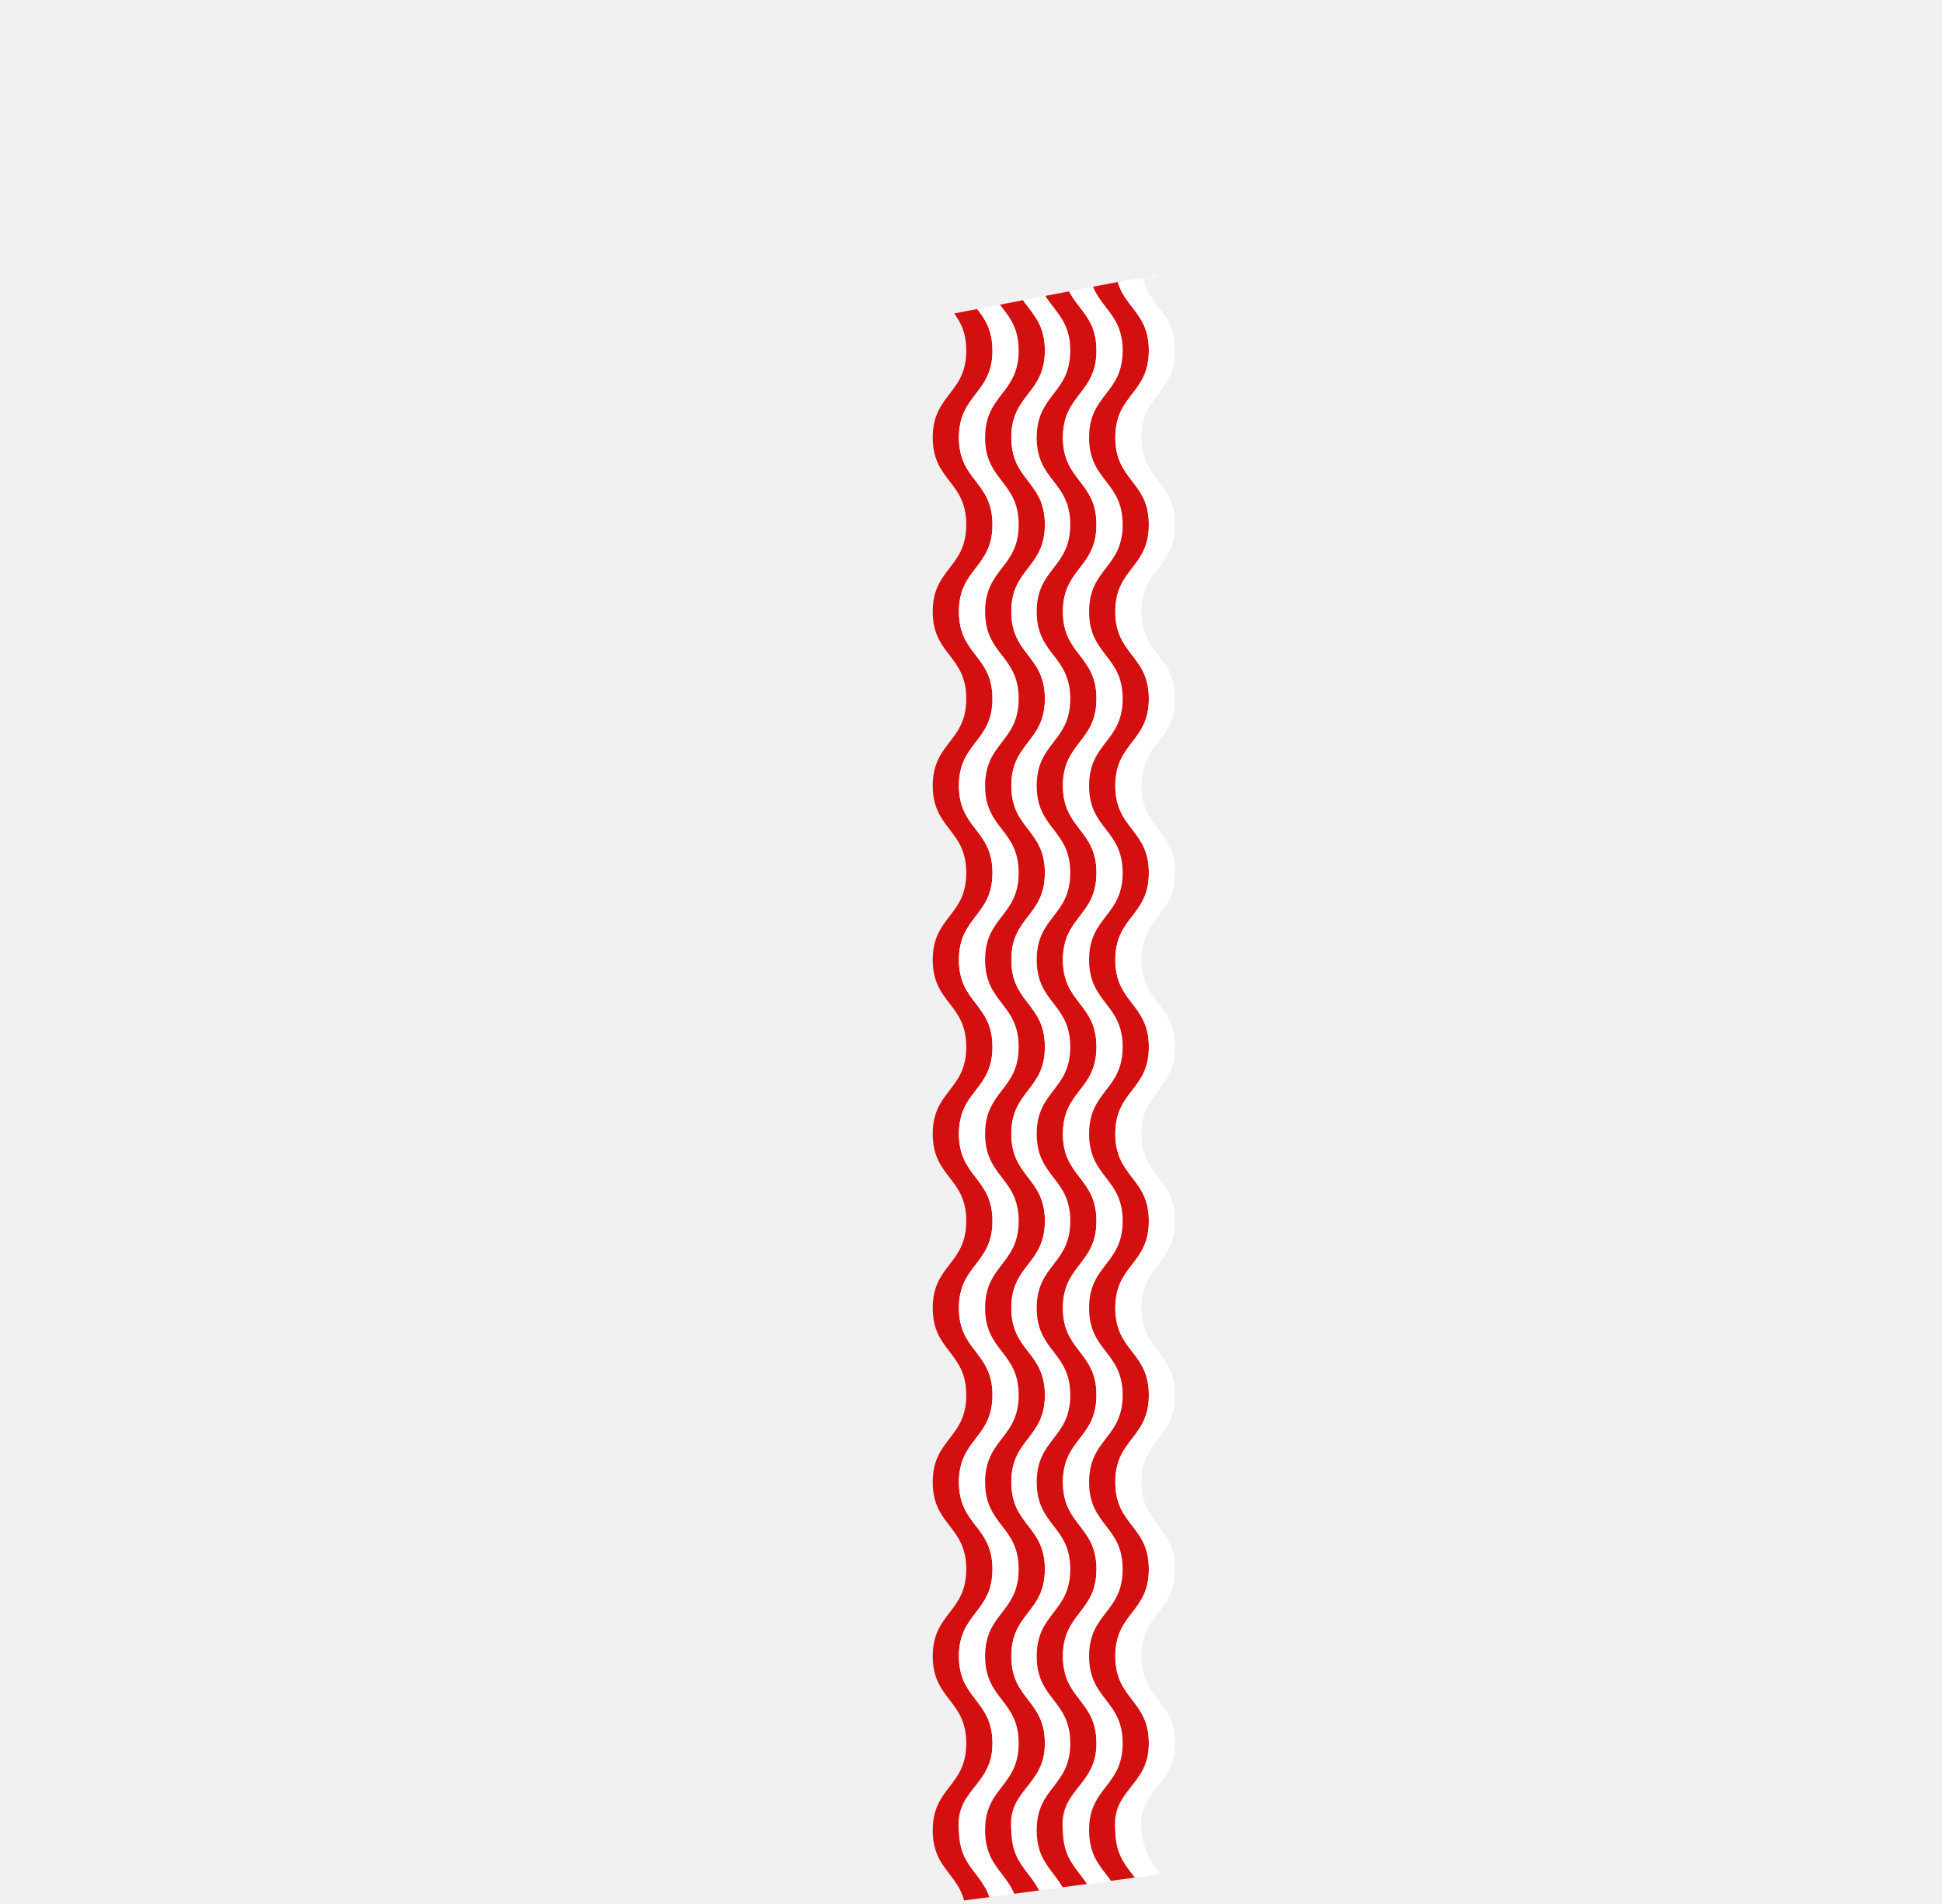
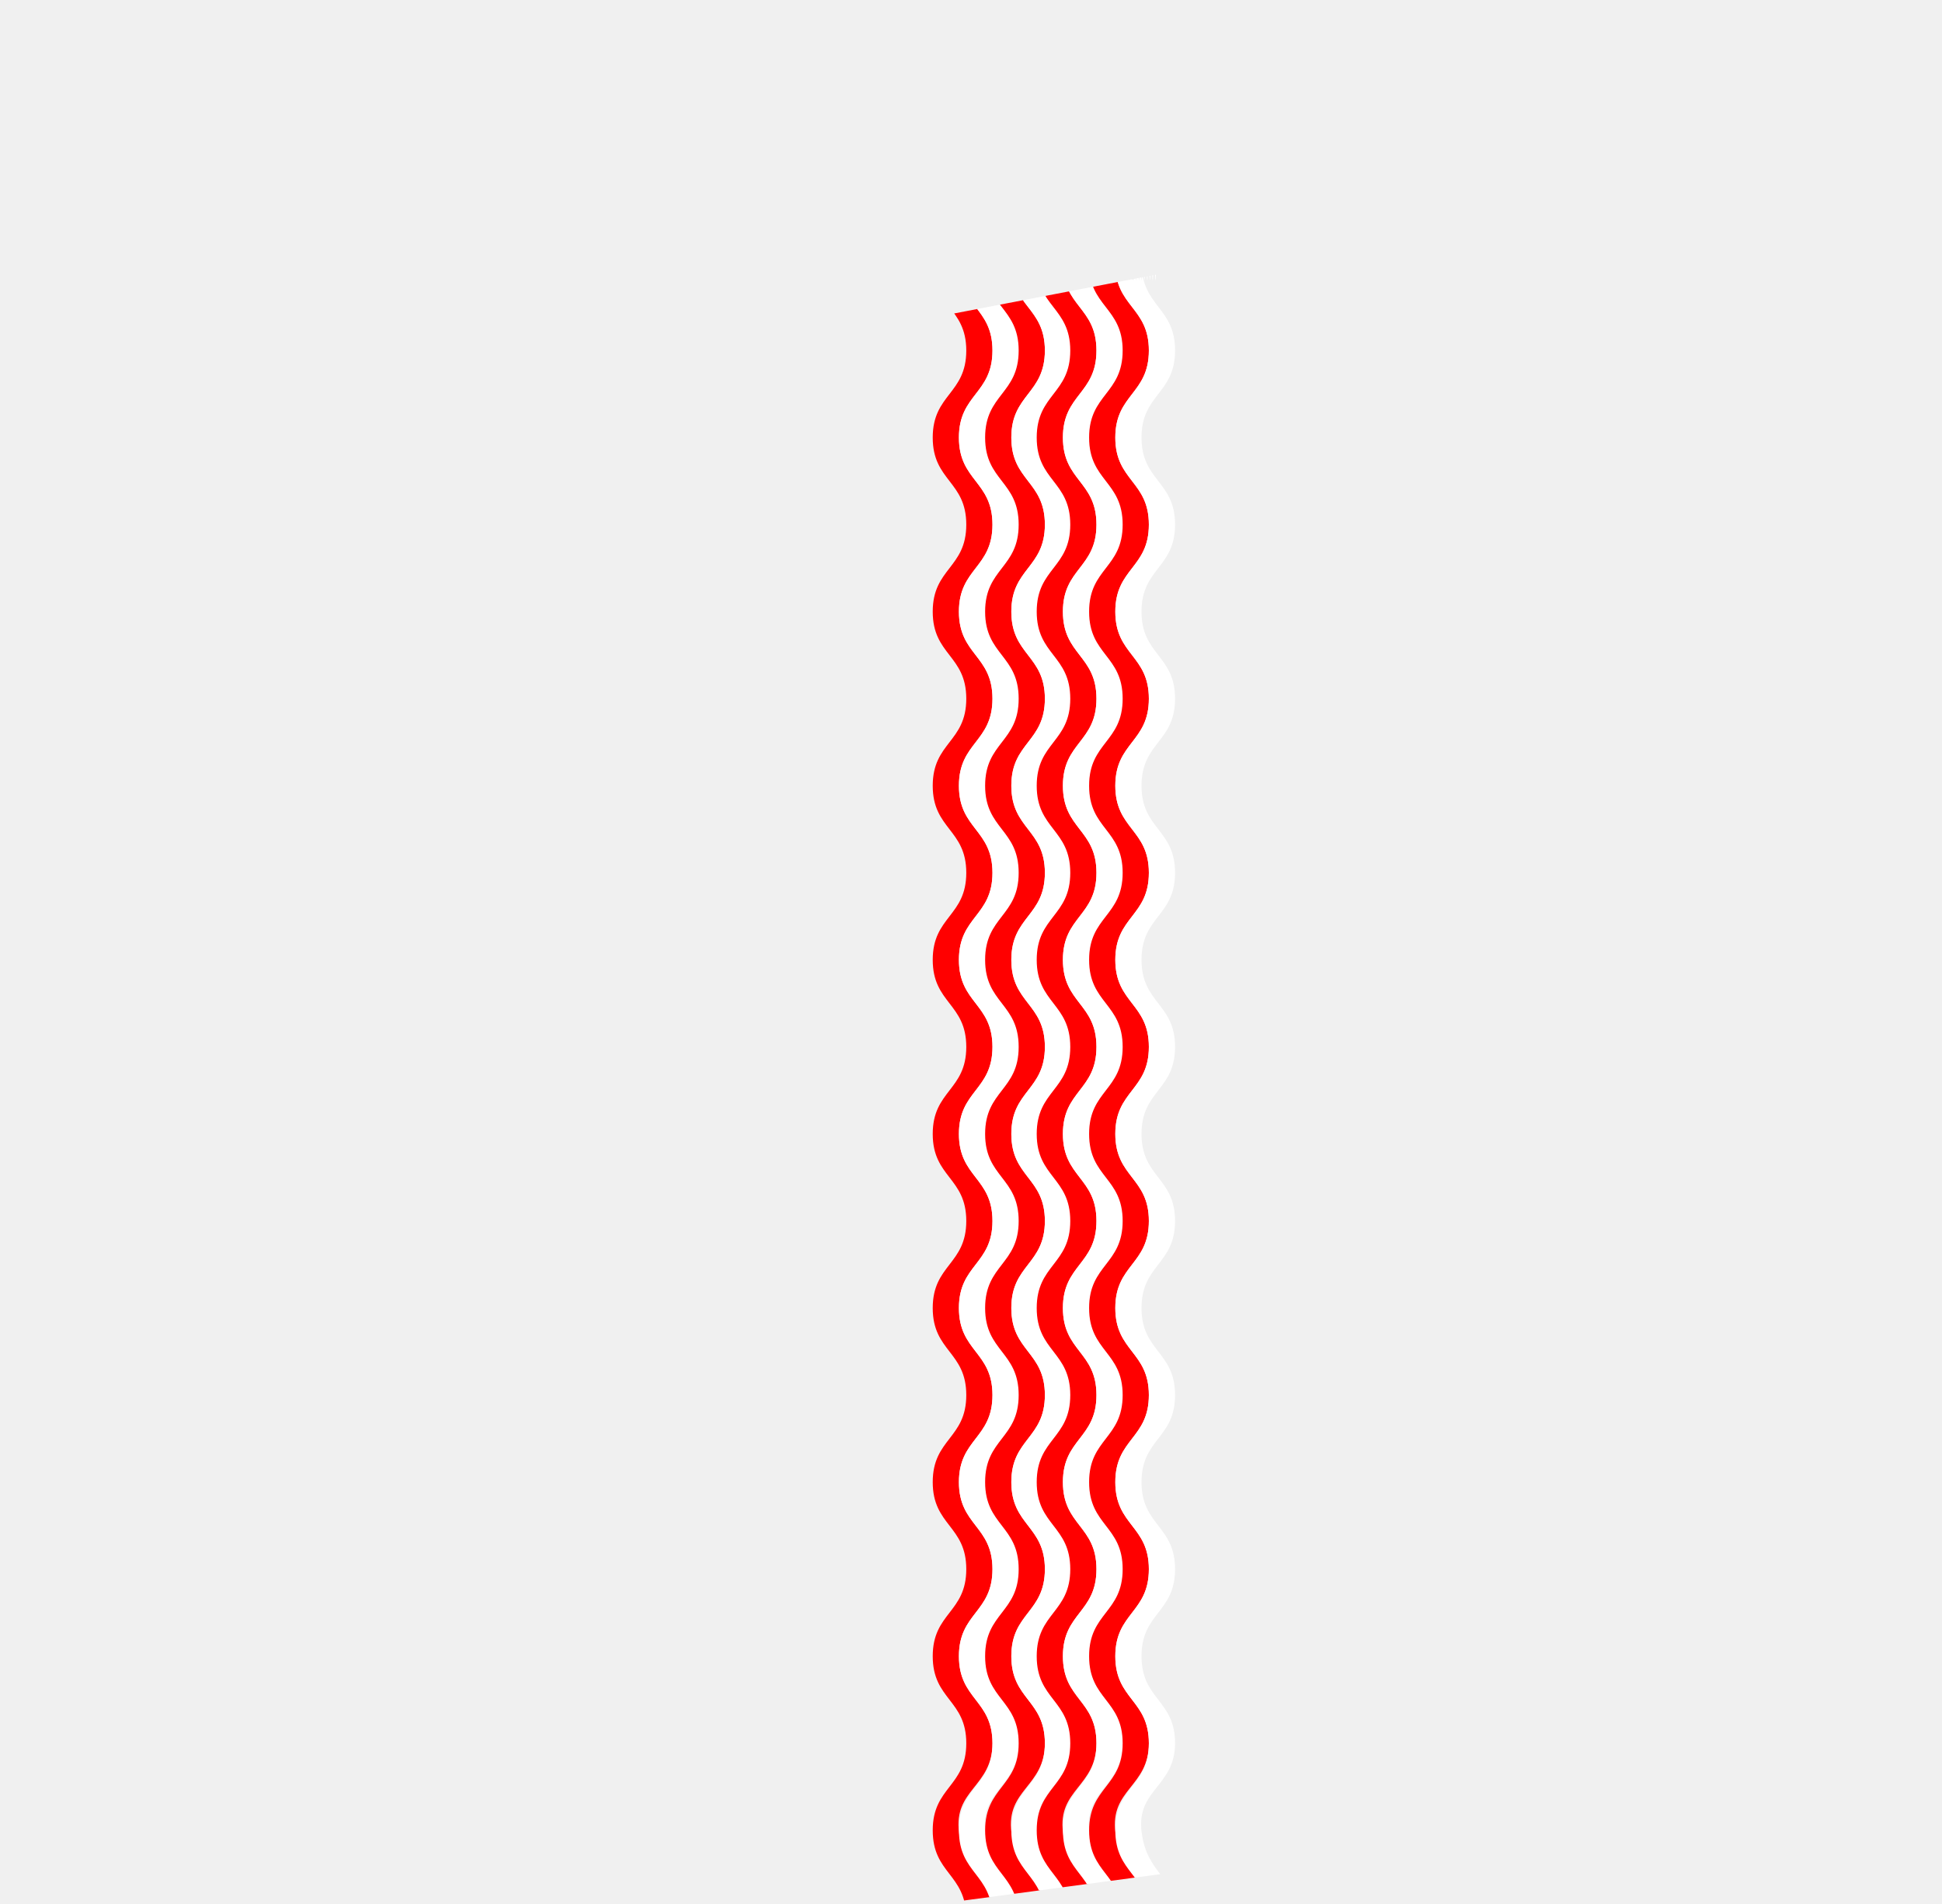
<svg xmlns="http://www.w3.org/2000/svg" id="Layer_1" data-name="Layer 1" viewBox="0 0 1157.69 1134.77">
  <defs>
    <style>
      .cls-1 {
        fill: none;
      }

      .cls-2 {
-         fill: #d40f0f;
+         fill:rgb(255, 0, 0);
      }

      .cls-3 {
        fill: #fff;
      }

      .cls-4 {
        clip-path: url(#clippath);
      }
    </style>
    <clipPath id="clippath">
      <polygon class="cls-1" points="565.63 187.47 700.5 161.53 716.45 470.63 700.5 1116.04 574.27 1132.97 490.48 1132.97 542.74 259.49 565.63 187.47" />
    </clipPath>
  </defs>
  <g class="cls-4">
    <g>
      <path class="cls-2" d="M591.64,1143.13c0,.41-10.41-10.16-10.82-10.16s-.41,20-.82,20-.41-20-.82-20-.41,20-.82,20-.41-20-.82-20-.41,20-.82,20-.41-20-.82-20-.41,20-.82,20-.41-20-.82-20-.41,20-.82,20-.41-20-.82-20-.41,20-.82,20-.41-20-.82-20-.41,20-.82,20-.41-20-.82-20-.41,20-.82,20-.41-20-.83-20-.41,20-.83,20,9.18-9.75,9.17-10.16c-.41-25.94-20-25.79-20-51.73,0-25.95,20-25.95,20-51.89s-20-25.94-20-51.89,20-25.95,20-51.89c0-25.94-20-25.94-20-51.89,0-25.95,20-25.95,20-51.89,0-25.94-20-25.94-20-51.89,0-25.94,20-25.94,20-51.89,0-25.95-20-25.95-20-51.89,0-25.95,20-25.95,20-51.89,0-25.95-20-25.95-20-51.89s20-25.95,20-51.89-20-25.95-20-51.89c0-25.95,20-25.95,20-51.89s-20-25.95-20-51.89c0-25.95,20-25.95,20-51.89,0-25.95-20-25.95-20-51.89,0-25.95,20-25.95,20-51.9s-20.41-26.11-20-52.06c0-.41,10.41,10.16,10.82,10.16s.41-20,.82-20,.41,20,.82,20,.41-20,.82-20,.41,20,.82,20,.41-20,.82-20,.41,20,.82,20,.41-20,.82-20,.41,20,.82,20,.41-20,.82-20,.41,20,.82,20,.41-20,.82-20,.41,20,.82,20,.41-20,.82-20,.41,20,.82,20,.41-20,.82-20,.41,20,.83,20,.41-20,.83-20-9.18,9.75-9.17,10.16c.41,25.94,20,25.79,20,51.73,0,25.95-20,25.95-20,51.89,0,25.94,20,25.94,20,51.89s-20,25.95-20,51.89c0,25.94,20,25.94,20,51.89,0,25.95-20,25.95-20,51.89,0,25.94,20,25.94,20,51.89,0,25.94-20,25.94-20,51.89,0,25.95,20,25.95,20,51.89,0,25.95-20,25.95-20,51.89,0,25.95,20,25.95,20,51.89s-20,25.95-20,51.89,20,25.95,20,51.89c0,25.95-20,25.95-20,51.89,0,25.95,20,25.95,20,51.89,0,25.95-20,25.95-20,51.89,0,25.95,20,25.95,20,51.89,0,25.95-23.34,27.5-19.91,53.22s20.32,24.79,19.91,50.74Z" />
      <path class="cls-3" d="M607.26,1143.13c0,.41-10.41-10.16-10.82-10.16s-.41,20-.82,20-.41-20-.82-20-.41,20-.82,20-.41-20-.82-20-.41,20-.82,20-.41-20-.82-20-.41,20-.82,20-.41-20-.82-20-.41,20-.82,20-.41-20-.82-20-.41,20-.82,20-.41-20-.82-20-.41,20-.82,20-.41-20-.82-20-.41,20-.82,20-.41-20-.83-20-.41,20-.83,20,9.18-9.75,9.17-10.16c-.41-25.94-20-25.79-20-51.73,0-25.95,20-25.95,20-51.89,0-25.94-20-25.94-20-51.89s20-25.95,20-51.89c0-25.94-20-25.94-20-51.89,0-25.95,20-25.95,20-51.89,0-25.94-20-25.94-20-51.89,0-25.94,20-25.94,20-51.89,0-25.95-20-25.95-20-51.89,0-25.95,20-25.95,20-51.89,0-25.95-20-25.95-20-51.89s20-25.95,20-51.89-20-25.95-20-51.89c0-25.95,20-25.95,20-51.89,0-25.95-20-25.95-20-51.89,0-25.95,20-25.95,20-51.89,0-25.95-20-25.95-20-51.89,0-25.95,20-25.95,20-51.9s-20.41-26.11-20-52.06c0-.41,10.41,10.16,10.82,10.16s.41-20,.82-20,.41,20,.82,20,.41-20,.82-20,.41,20,.82,20,.41-20,.82-20,.41,20,.82,20,.41-20,.82-20,.41,20,.82,20,.41-20,.82-20,.41,20,.82,20,.41-20,.82-20,.41,20,.82,20,.41-20,.82-20,.41,20,.82,20,.41-20,.82-20,.41,20,.83,20,.41-20,.83-20-9.18,9.75-9.17,10.16c.41,25.94,20,25.79,20,51.73,0,25.95-20,25.95-20,51.89s20,25.94,20,51.89-20,25.95-20,51.89c0,25.94,20,25.94,20,51.89,0,25.95-20,25.95-20,51.89,0,25.94,20,25.94,20,51.89,0,25.94-20,25.94-20,51.89,0,25.95,20,25.95,20,51.89,0,25.95-20,25.95-20,51.89,0,25.95,20,25.95,20,51.89s-20,25.95-20,51.89,20,25.95,20,51.89c0,25.95-20,25.95-20,51.89s20,25.95,20,51.89c0,25.95-20,25.95-20,51.89,0,25.95,20,25.95,20,51.89,0,25.95-23.34,27.5-19.91,53.22,3.53,26.42,20.32,24.79,19.91,50.74Z" />
      <path class="cls-2" d="M622.88,1143.13c0,.41-10.41-10.16-10.82-10.16s-.41,20-.82,20-.41-20-.82-20-.41,20-.82,20-.41-20-.82-20-.41,20-.82,20-.41-20-.82-20-.41,20-.82,20-.41-20-.82-20-.41,20-.82,20-.41-20-.82-20-.41,20-.82,20-.41-20-.82-20-.41,20-.82,20-.41-20-.82-20-.41,20-.82,20-.41-20-.83-20-.41,20-.83,20,9.18-9.75,9.17-10.16c-.41-25.94-20-25.79-20-51.73,0-25.95,20-25.95,20-51.89s-20-25.94-20-51.89,20-25.95,20-51.89c0-25.94-20-25.94-20-51.89,0-25.95,20-25.95,20-51.89,0-25.94-20-25.94-20-51.89,0-25.94,20-25.94,20-51.89,0-25.95-20-25.95-20-51.89,0-25.95,20-25.95,20-51.89,0-25.95-20-25.95-20-51.89s20-25.95,20-51.89-20-25.95-20-51.89c0-25.95,20-25.95,20-51.89s-20-25.95-20-51.89c0-25.95,20-25.95,20-51.89,0-25.95-20-25.95-20-51.89,0-25.95,20-25.95,20-51.9s-20.41-26.11-20-52.06c0-.41,10.41,10.16,10.82,10.16s.41-20,.82-20,.41,20,.82,20,.41-20,.82-20,.41,20,.82,20,.41-20,.82-20,.41,20,.82,20,.41-20,.82-20,.41,20,.82,20,.41-20,.82-20,.41,20,.82,20,.41-20,.82-20,.41,20,.82,20,.41-20,.82-20,.41,20,.82,20,.41-20,.82-20,.41,20,.83,20,.41-20,.83-20-9.18,9.75-9.17,10.16c.41,25.94,20,25.79,20,51.73,0,25.95-20,25.95-20,51.89,0,25.94,20,25.94,20,51.89s-20,25.95-20,51.89c0,25.94,20,25.94,20,51.89,0,25.95-20,25.95-20,51.89,0,25.94,20,25.94,20,51.89,0,25.94-20,25.94-20,51.89,0,25.95,20,25.95,20,51.89,0,25.95-20,25.95-20,51.89,0,25.95,20,25.95,20,51.89s-20,25.95-20,51.89,20,25.95,20,51.89c0,25.95-20,25.95-20,51.89,0,25.95,20,25.95,20,51.89,0,25.95-20,25.95-20,51.89,0,25.95,20,25.95,20,51.89,0,25.95-23.34,27.5-19.91,53.22s20.32,24.79,19.91,50.74Z" />
      <path class="cls-3" d="M638.5,1143.13c0,.41-10.41-10.16-10.82-10.16s-.41,20-.82,20-.41-20-.82-20-.41,20-.82,20-.41-20-.82-20-.41,20-.82,20-.41-20-.82-20-.41,20-.82,20-.41-20-.82-20-.41,20-.82,20-.41-20-.82-20-.41,20-.82,20-.41-20-.82-20-.41,20-.82,20-.41-20-.82-20-.41,20-.82,20-.41-20-.83-20-.41,20-.83,20,9.18-9.75,9.17-10.16c-.41-25.94-20-25.79-20-51.73,0-25.95,20-25.95,20-51.89,0-25.94-20-25.94-20-51.89s20-25.95,20-51.89c0-25.94-20-25.94-20-51.89,0-25.95,20-25.95,20-51.89,0-25.94-20-25.94-20-51.89,0-25.94,20-25.94,20-51.89,0-25.95-20-25.95-20-51.89,0-25.95,20-25.95,20-51.89,0-25.95-20-25.95-20-51.89s20-25.95,20-51.89-20-25.95-20-51.89c0-25.95,20-25.95,20-51.89,0-25.95-20-25.95-20-51.89,0-25.95,20-25.95,20-51.89,0-25.95-20-25.95-20-51.89,0-25.95,20-25.95,20-51.9s-20.41-26.11-20-52.06c0-.41,10.41,10.16,10.82,10.16s.41-20,.82-20,.41,20,.82,20,.41-20,.82-20,.41,20,.82,20,.41-20,.82-20,.41,20,.82,20,.41-20,.82-20,.41,20,.82,20,.41-20,.82-20,.41,20,.82,20,.41-20,.82-20,.41,20,.82,20,.41-20,.82-20,.41,20,.82,20,.41-20,.82-20,.41,20,.83,20,.41-20,.83-20-9.18,9.75-9.17,10.16c.41,25.94,20,25.79,20,51.73,0,25.95-20,25.95-20,51.89s20,25.94,20,51.89-20,25.95-20,51.89c0,25.94,20,25.94,20,51.89,0,25.95-20,25.95-20,51.89,0,25.94,20,25.94,20,51.89,0,25.94-20,25.94-20,51.89,0,25.95,20,25.95,20,51.89,0,25.95-20,25.95-20,51.89,0,25.95,20,25.95,20,51.89s-20,25.95-20,51.89,20,25.95,20,51.89c0,25.95-20,25.95-20,51.89s20,25.95,20,51.89c0,25.95-20,25.95-20,51.89,0,25.95,20,25.95,20,51.89,0,25.95-23.34,27.5-19.91,53.22,3.53,26.42,20.32,24.79,19.91,50.74Z" />
      <path class="cls-2" d="M653.63,1143.13c0,.41-10.41-10.16-10.82-10.16s-.41,20-.82,20-.41-20-.82-20-.41,20-.82,20-.41-20-.82-20-.41,20-.82,20-.41-20-.82-20-.41,20-.82,20-.41-20-.82-20-.41,20-.82,20-.41-20-.82-20-.41,20-.82,20-.41-20-.82-20-.41,20-.82,20-.41-20-.82-20-.41,20-.82,20-.41-20-.83-20-.41,20-.83,20,9.18-9.75,9.17-10.16c-.41-25.94-20-25.79-20-51.73,0-25.95,20-25.95,20-51.89,0-25.94-20-25.94-20-51.89s20-25.95,20-51.89c0-25.94-20-25.94-20-51.89,0-25.95,20-25.95,20-51.89,0-25.94-20-25.94-20-51.89,0-25.94,20-25.94,20-51.89,0-25.95-20-25.95-20-51.89,0-25.95,20-25.95,20-51.89,0-25.95-20-25.95-20-51.89s20-25.95,20-51.89-20-25.95-20-51.89c0-25.95,20-25.95,20-51.89,0-25.95-20-25.95-20-51.89,0-25.95,20-25.95,20-51.89,0-25.95-20-25.95-20-51.89,0-25.95,20-25.95,20-51.9s-20.41-26.11-20-52.06c0-.41,10.41,10.16,10.82,10.16s.41-20,.82-20,.41,20,.82,20,.41-20,.82-20,.41,20,.82,20,.41-20,.82-20,.41,20,.82,20,.41-20,.82-20,.41,20,.82,20,.41-20,.82-20,.41,20,.82,20,.41-20,.82-20,.41,20,.82,20,.41-20,.82-20,.41,20,.82,20,.41-20,.82-20,.41,20,.83,20,.41-20,.83-20-9.18,9.75-9.17,10.16c.41,25.94,20,25.79,20,51.73,0,25.95-20,25.95-20,51.89s20,25.94,20,51.89-20,25.95-20,51.89c0,25.94,20,25.94,20,51.89,0,25.95-20,25.95-20,51.89,0,25.94,20,25.94,20,51.89,0,25.94-20,25.94-20,51.89,0,25.95,20,25.95,20,51.89,0,25.95-20,25.95-20,51.89,0,25.95,20,25.95,20,51.89s-20,25.95-20,51.89,20,25.95,20,51.89c0,25.95-20,25.95-20,51.89s20,25.95,20,51.89c0,25.95-20,25.95-20,51.89,0,25.95,20,25.95,20,51.89,0,25.95-23.34,27.5-19.91,53.22,3.53,26.42,20.32,24.79,19.91,50.74Z" />
      <path class="cls-3" d="M669.25,1143.13c0,.41-10.41-10.16-10.82-10.16s-.41,20-.82,20-.41-20-.82-20-.41,20-.82,20-.41-20-.82-20-.41,20-.82,20-.41-20-.82-20-.41,20-.82,20-.41-20-.82-20-.41,20-.82,20-.41-20-.82-20-.41,20-.82,20-.41-20-.82-20-.41,20-.82,20-.41-20-.82-20-.41,20-.82,20-.41-20-.83-20-.41,20-.83,20,9.18-9.75,9.17-10.16c-.41-25.94-20-25.79-20-51.73,0-25.95,20-25.95,20-51.89s-20-25.94-20-51.89,20-25.95,20-51.89c0-25.94-20-25.94-20-51.89,0-25.95,20-25.95,20-51.89,0-25.94-20-25.94-20-51.89,0-25.94,20-25.94,20-51.89,0-25.95-20-25.95-20-51.89,0-25.95,20-25.95,20-51.89,0-25.95-20-25.95-20-51.89s20-25.95,20-51.89-20-25.95-20-51.89c0-25.95,20-25.95,20-51.89s-20-25.95-20-51.89c0-25.95,20-25.95,20-51.89,0-25.95-20-25.95-20-51.89,0-25.95,20-25.95,20-51.9s-20.41-26.11-20-52.06c0-.41,10.41,10.16,10.82,10.16s.41-20,.82-20,.41,20,.82,20,.41-20,.82-20,.41,20,.82,20,.41-20,.82-20,.41,20,.82,20,.41-20,.82-20,.41,20,.82,20,.41-20,.82-20,.41,20,.82,20,.41-20,.82-20,.41,20,.82,20,.41-20,.82-20,.41,20,.82,20,.41-20,.82-20,.41,20,.83,20,.41-20,.83-20-9.18,9.75-9.17,10.16c.41,25.94,20,25.79,20,51.73,0,25.95-20,25.95-20,51.89,0,25.94,20,25.94,20,51.89s-20,25.95-20,51.89c0,25.94,20,25.94,20,51.89,0,25.95-20,25.95-20,51.89,0,25.94,20,25.94,20,51.89,0,25.94-20,25.94-20,51.89,0,25.95,20,25.95,20,51.89,0,25.95-20,25.95-20,51.89,0,25.95,20,25.95,20,51.89s-20,25.95-20,51.89,20,25.95,20,51.89c0,25.95-20,25.95-20,51.89,0,25.95,20,25.95,20,51.89,0,25.95-20,25.95-20,51.89,0,25.95,20,25.95,20,51.89,0,25.95-23.34,27.5-19.91,53.22s20.32,24.79,19.91,50.74Z" />
      <path class="cls-2" d="M684.87,1143.13c0,.41-10.41-10.16-10.82-10.16s-.41,20-.82,20-.41-20-.82-20-.41,20-.82,20-.41-20-.82-20-.41,20-.82,20-.41-20-.82-20-.41,20-.82,20-.41-20-.82-20-.41,20-.82,20-.41-20-.82-20-.41,20-.82,20-.41-20-.82-20-.41,20-.82,20-.41-20-.82-20-.41,20-.82,20-.41-20-.83-20-.41,20-.83,20,9.18-9.75,9.17-10.16c-.41-25.94-20-25.79-20-51.73,0-25.95,20-25.95,20-51.89,0-25.94-20-25.94-20-51.89s20-25.95,20-51.89c0-25.94-20-25.94-20-51.89,0-25.95,20-25.95,20-51.89,0-25.94-20-25.94-20-51.89,0-25.94,20-25.94,20-51.89,0-25.95-20-25.95-20-51.89,0-25.95,20-25.95,20-51.89,0-25.95-20-25.95-20-51.89s20-25.95,20-51.89-20-25.95-20-51.89c0-25.95,20-25.95,20-51.89,0-25.95-20-25.95-20-51.89,0-25.95,20-25.95,20-51.89,0-25.95-20-25.95-20-51.89,0-25.95,20-25.95,20-51.9s-20.41-26.11-20-52.06c0-.41,10.41,10.16,10.82,10.16s.41-20,.82-20,.41,20,.82,20,.41-20,.82-20,.41,20,.82,20,.41-20,.82-20,.41,20,.82,20,.41-20,.82-20,.41,20,.82,20,.41-20,.82-20,.41,20,.82,20,.41-20,.82-20,.41,20,.82,20,.41-20,.82-20,.41,20,.82,20,.41-20,.82-20,.41,20,.83,20,.41-20,.83-20-9.18,9.75-9.17,10.16c.41,25.94,20,25.79,20,51.73,0,25.95-20,25.95-20,51.89s20,25.94,20,51.89-20,25.95-20,51.89c0,25.94,20,25.94,20,51.89,0,25.95-20,25.95-20,51.89,0,25.94,20,25.94,20,51.89,0,25.94-20,25.94-20,51.89,0,25.95,20,25.95,20,51.89,0,25.95-20,25.95-20,51.89,0,25.95,20,25.95,20,51.89s-20,25.95-20,51.89,20,25.95,20,51.89c0,25.95-20,25.95-20,51.89s20,25.95,20,51.89c0,25.95-20,25.95-20,51.89,0,25.95,20,25.95,20,51.89,0,25.95-23.34,27.5-19.91,53.22,3.53,26.42,20.32,24.79,19.91,50.74Z" />
      <path class="cls-3" d="M700.49,1143.13c0,.41-10.41-10.16-10.82-10.16s-.41,20-.82,20-.41-20-.82-20-.41,20-.82,20-.41-20-.82-20-.41,20-.82,20-.41-20-.82-20-.41,20-.82,20-.41-20-.82-20-.41,20-.82,20-.41-20-.82-20-.41,20-.82,20-.41-20-.82-20-.41,20-.82,20-.41-20-.82-20-.41,20-.82,20-.41-20-.83-20-.41,20-.83,20,9.18-9.75,9.17-10.16c-.41-25.94-20-25.79-20-51.73,0-25.95,20-25.95,20-51.89s-20-25.94-20-51.89,20-25.95,20-51.89c0-25.94-20-25.94-20-51.89,0-25.95,20-25.95,20-51.89,0-25.94-20-25.94-20-51.89,0-25.94,20-25.94,20-51.89,0-25.95-20-25.95-20-51.89,0-25.95,20-25.95,20-51.89,0-25.95-20-25.95-20-51.89s20-25.95,20-51.89-20-25.95-20-51.89c0-25.95,20-25.95,20-51.89s-20-25.95-20-51.89c0-25.95,20-25.95,20-51.89,0-25.95-20-25.95-20-51.89,0-25.95,20-25.95,20-51.9s-20.41-26.11-20-52.06c0-.41,10.41,10.16,10.82,10.16s.41-20,.82-20,.41,20,.82,20,.41-20,.82-20,.41,20,.82,20,.41-20,.82-20,.41,20,.82,20,.41-20,.82-20,.41,20,.82,20,.41-20,.82-20,.41,20,.82,20,.41-20,.82-20,.41,20,.82,20,.41-20,.82-20,.41,20,.82,20,.41-20,.82-20,.41,20,.83,20,.41-20,.83-20-9.18,9.75-9.17,10.16c.41,25.94,20,25.79,20,51.73,0,25.95-20,25.95-20,51.89,0,25.94,20,25.94,20,51.89s-20,25.95-20,51.89c0,25.94,20,25.94,20,51.89,0,25.95-20,25.95-20,51.89,0,25.94,20,25.94,20,51.89,0,25.94-20,25.94-20,51.89,0,25.95,20,25.95,20,51.89,0,25.95-20,25.95-20,51.89,0,25.95,20,25.95,20,51.89s-20,25.95-20,51.89,20,25.95,20,51.89c0,25.95-20,25.95-20,51.89,0,25.95,20,25.95,20,51.89,0,25.95-20,25.95-20,51.89,0,25.95,20,25.95,20,51.89,0,25.95-23.34,27.5-19.91,53.22s20.32,24.79,19.91,50.74Z" />
    </g>
  </g>
</svg>
